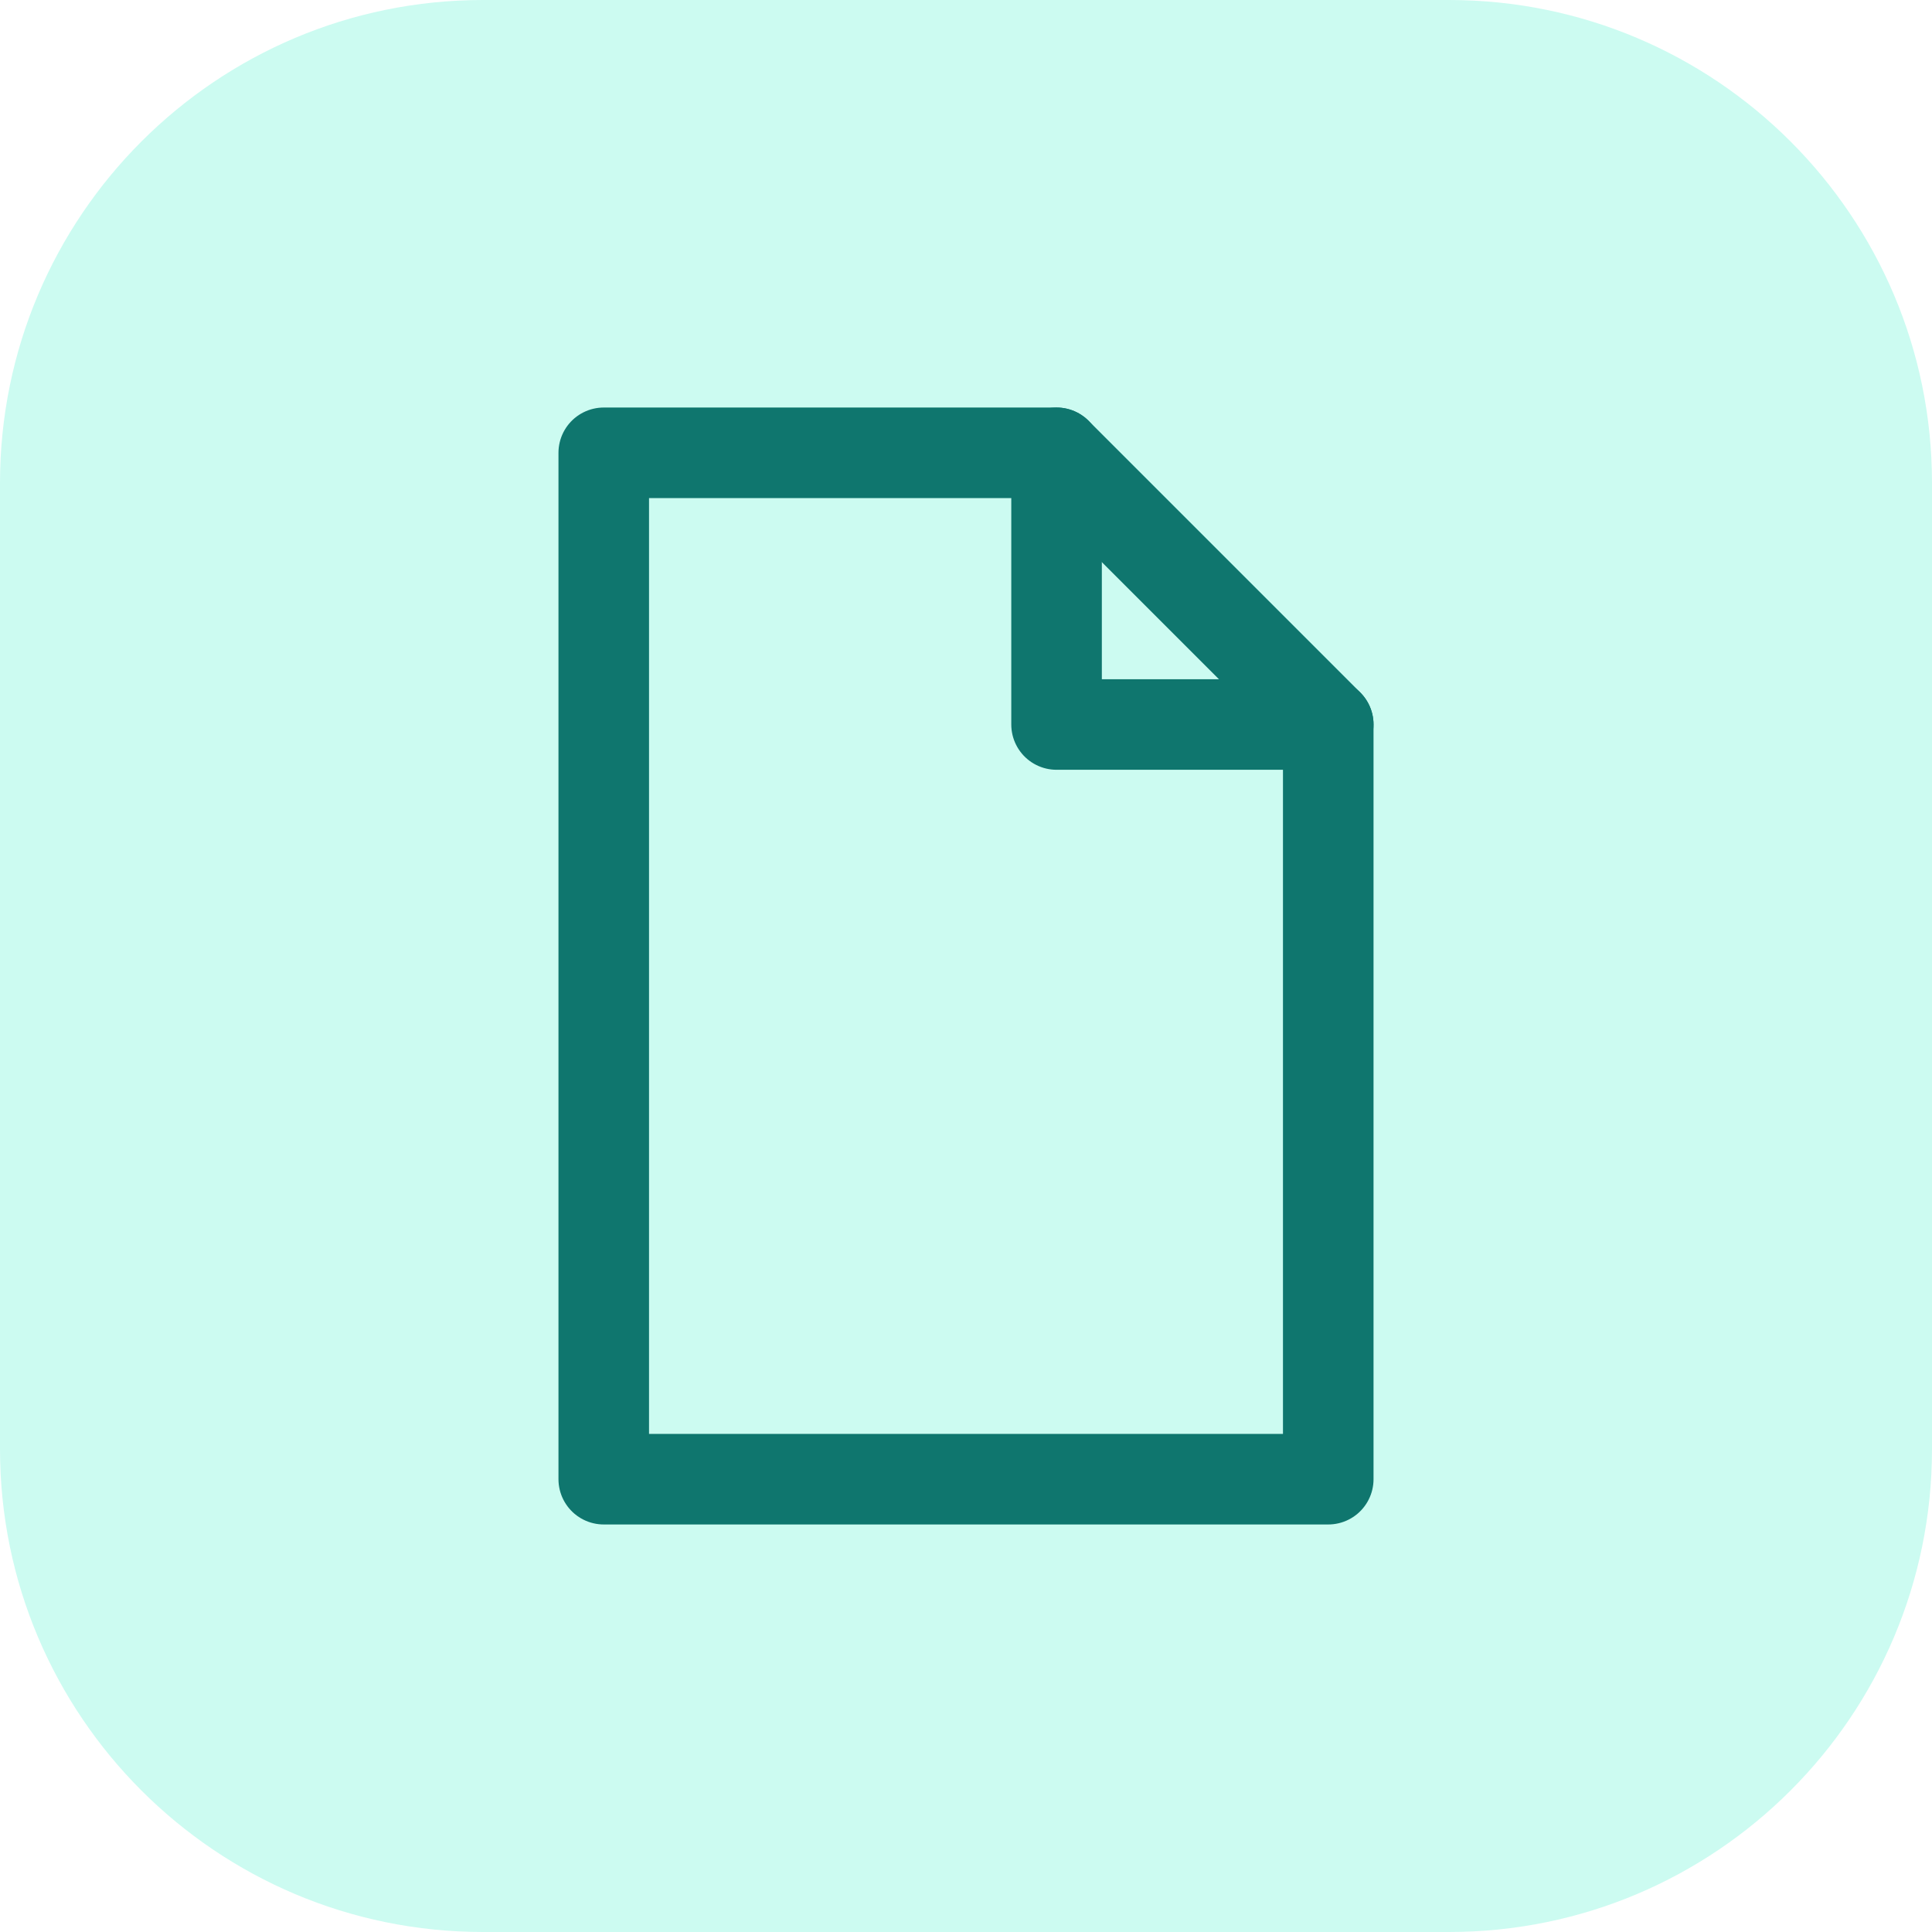
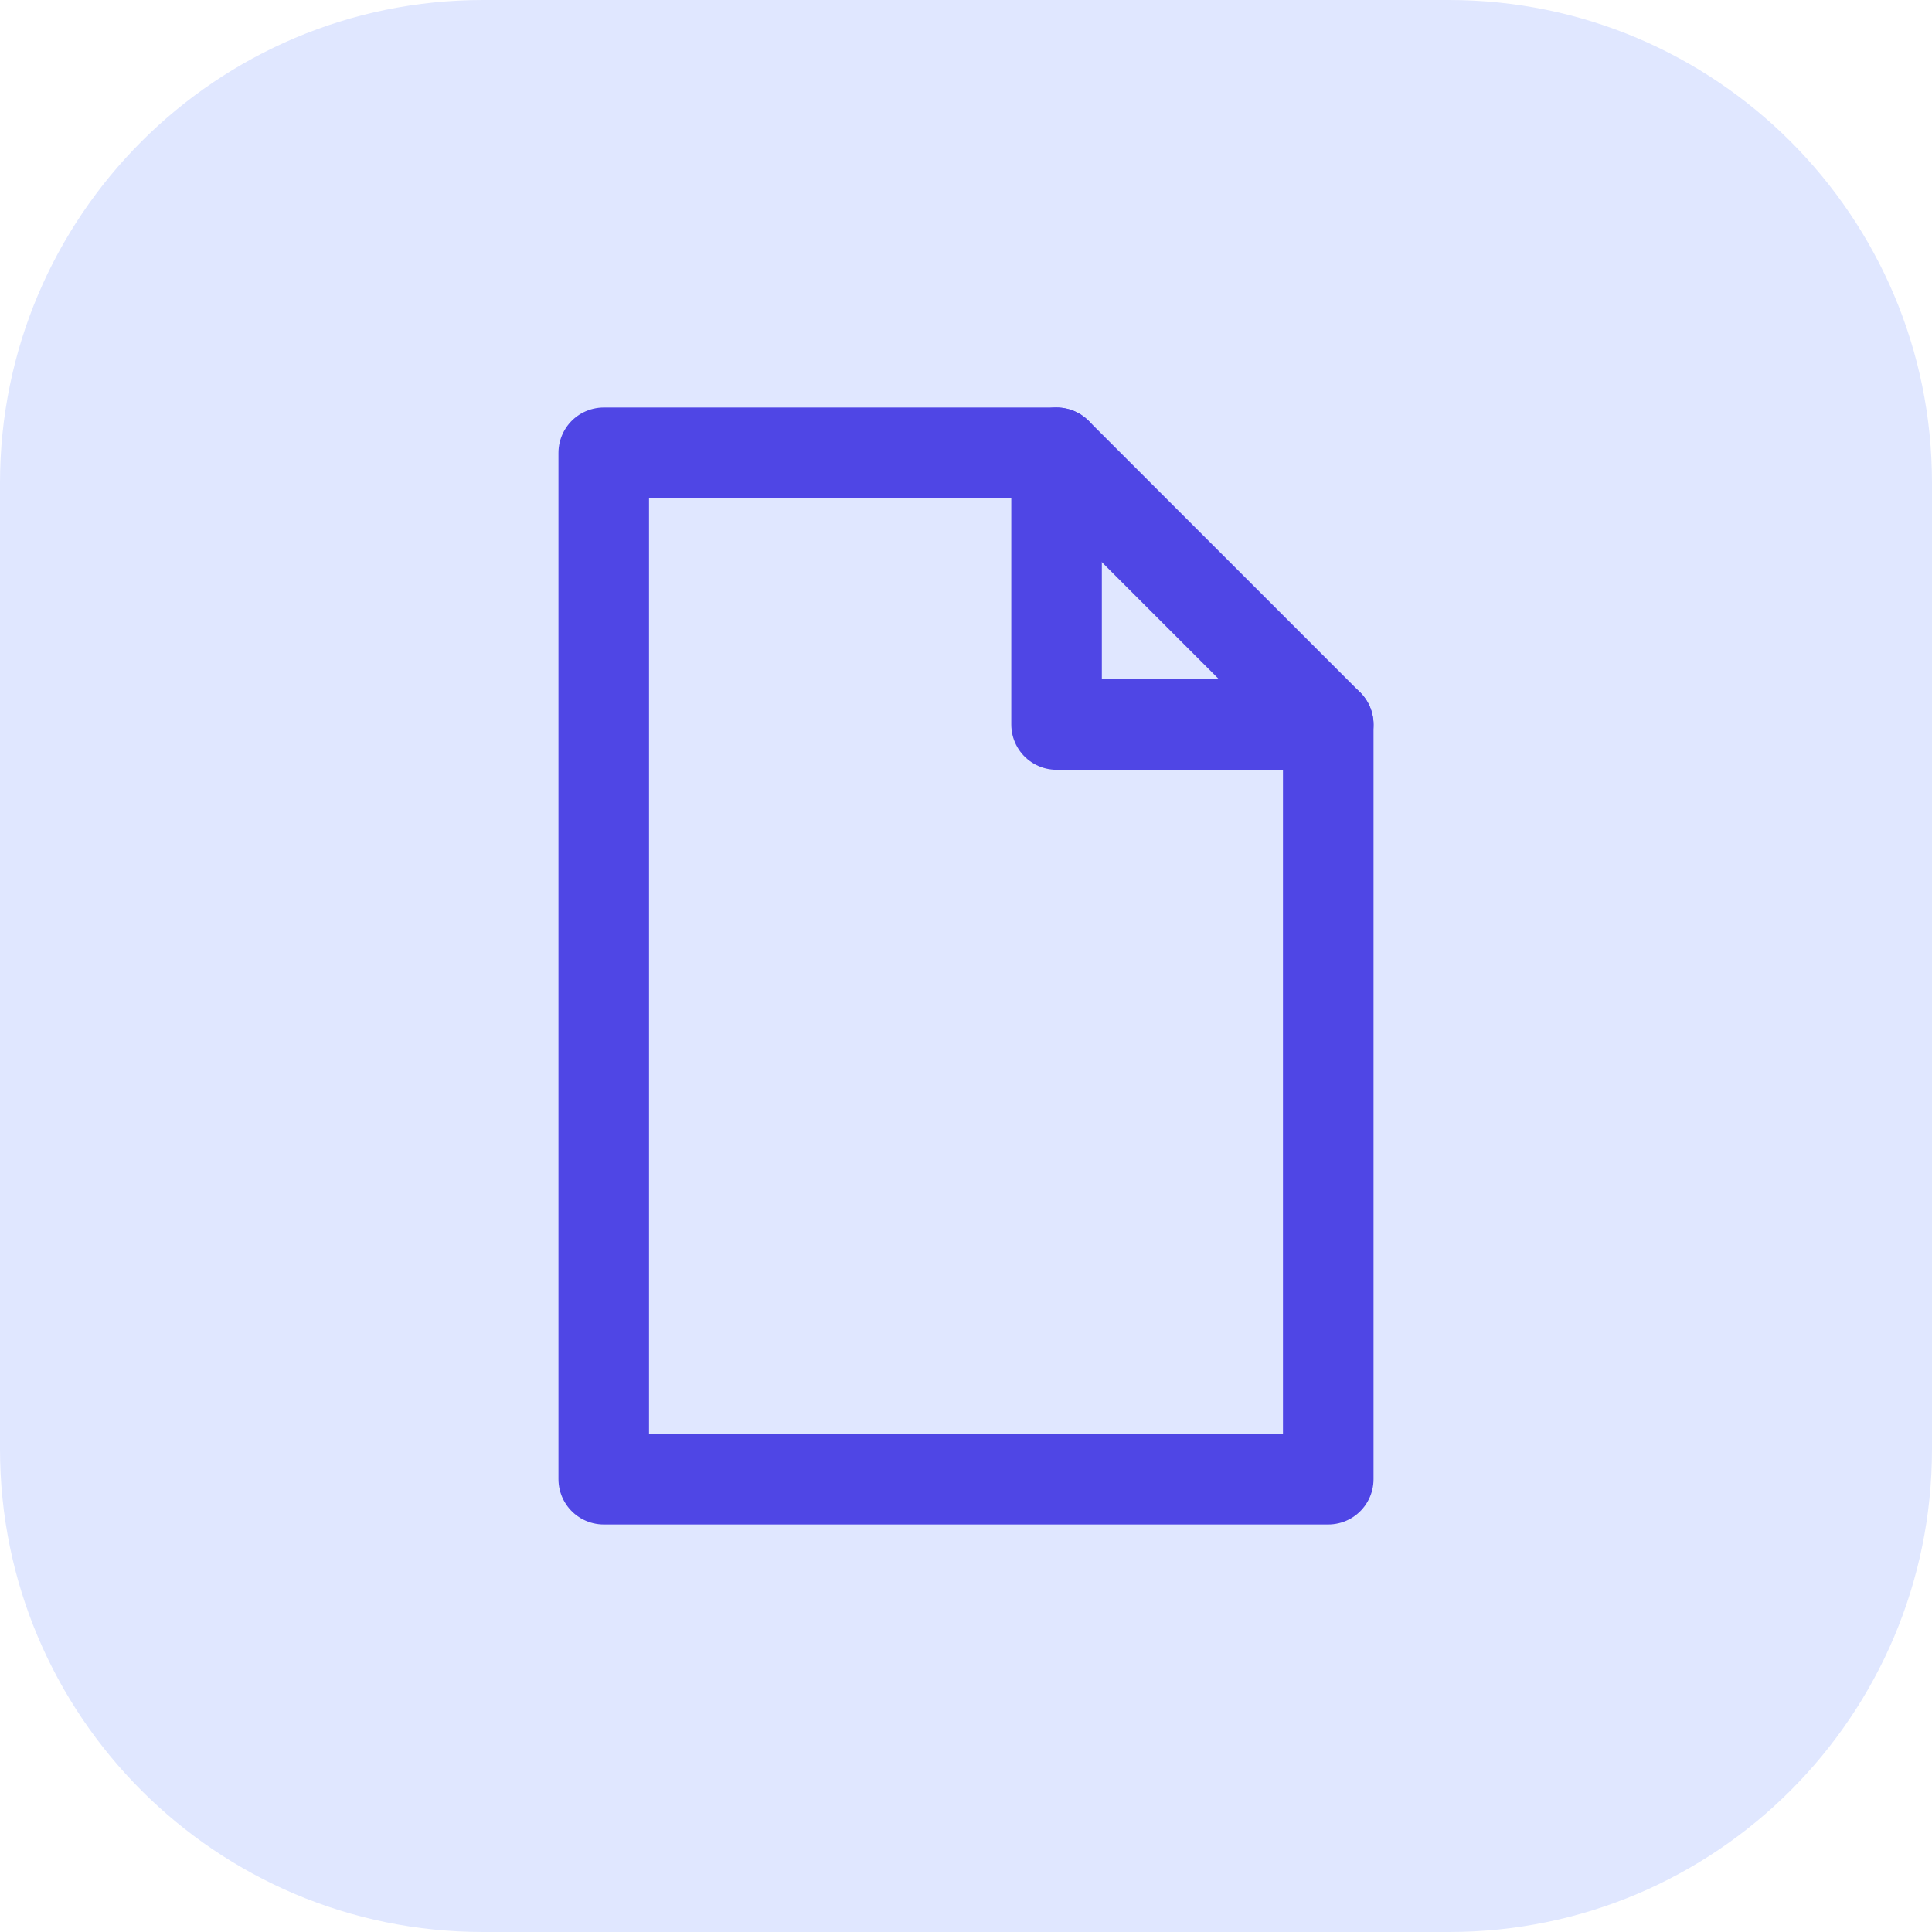
<svg xmlns="http://www.w3.org/2000/svg" width="32" height="32" viewBox="0 0 32 32" fill="none">
-   <rect width="32" height="32" rx="8" fill="#ccfbf1" />
-   <g transform="translate(4 4)" fill="none" stroke="#0f766e" stroke-width="1.5" stroke-linecap="round" stroke-linejoin="round">
+   <rect width="32" height="32" rx="8" fill="#e0e7ff" />
+   <g transform="translate(4 4)" fill="none" stroke="#4f46e5" stroke-width="1.5" stroke-linecap="round" stroke-linejoin="round">
    <path d="M6 3.5h7.5L18 8v12.5H6V3.5Z" />
    <path d="M13.5 3.5V8H18" />
  </g>
</svg>
